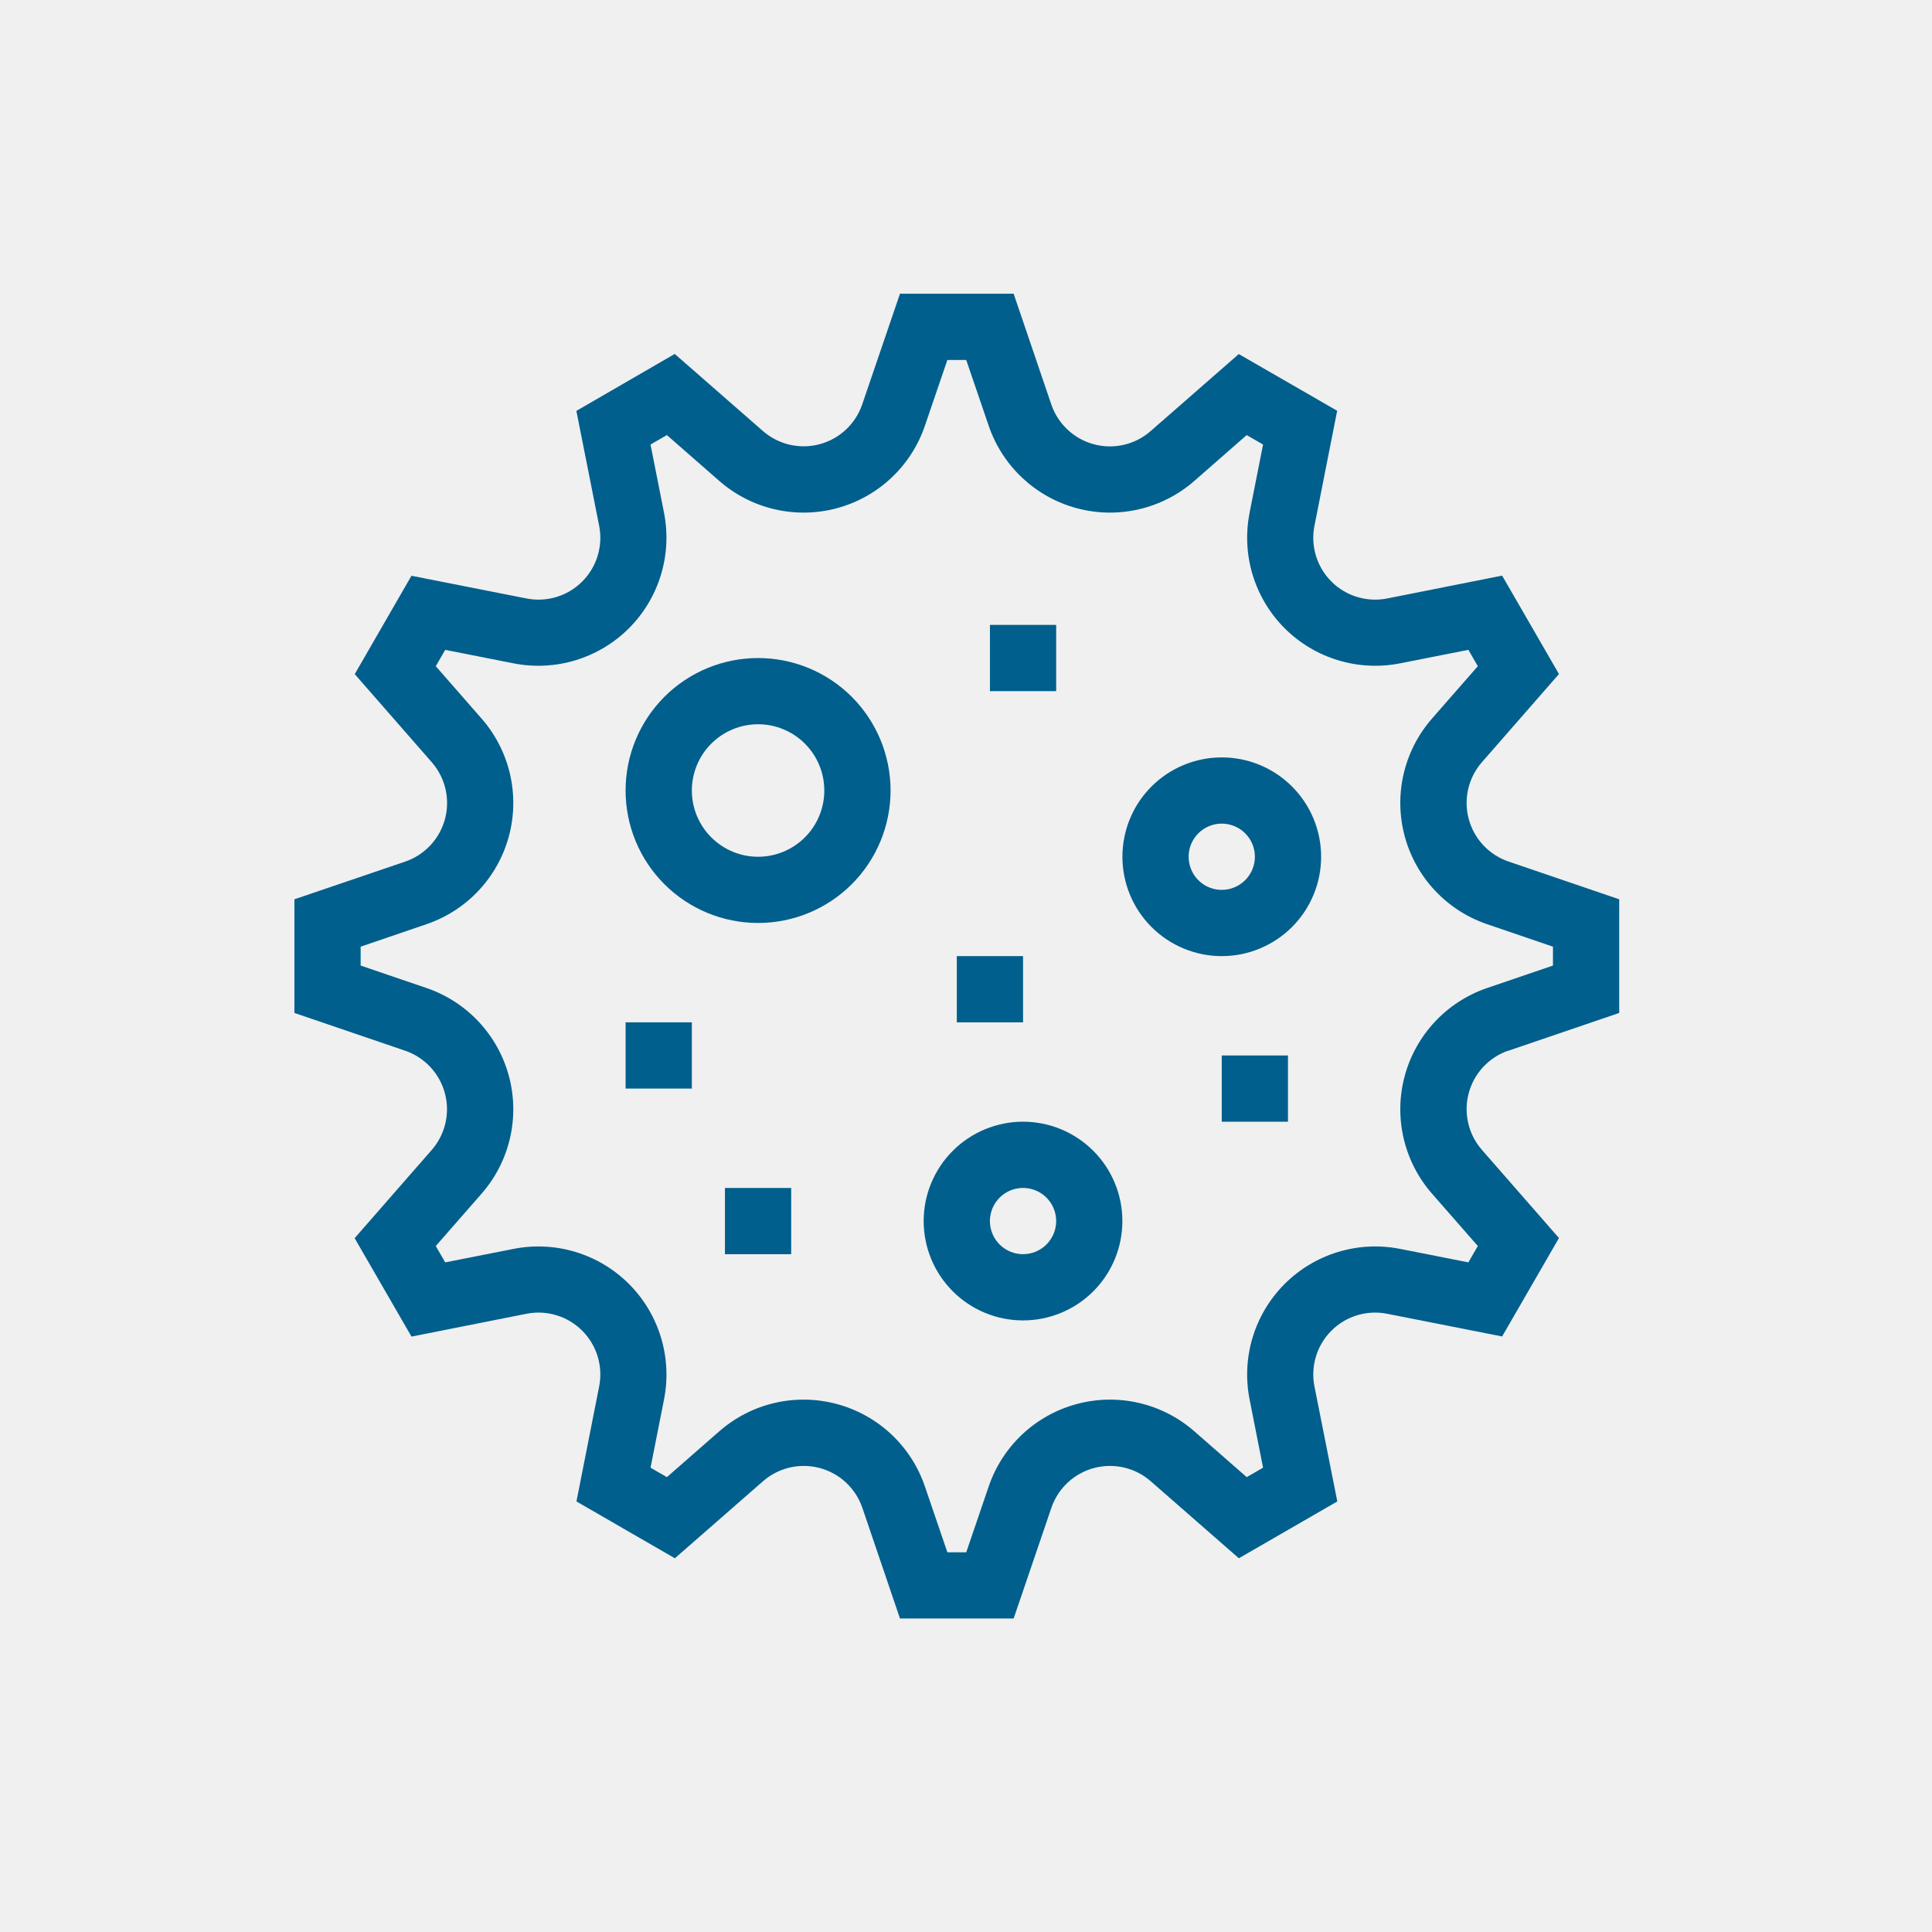
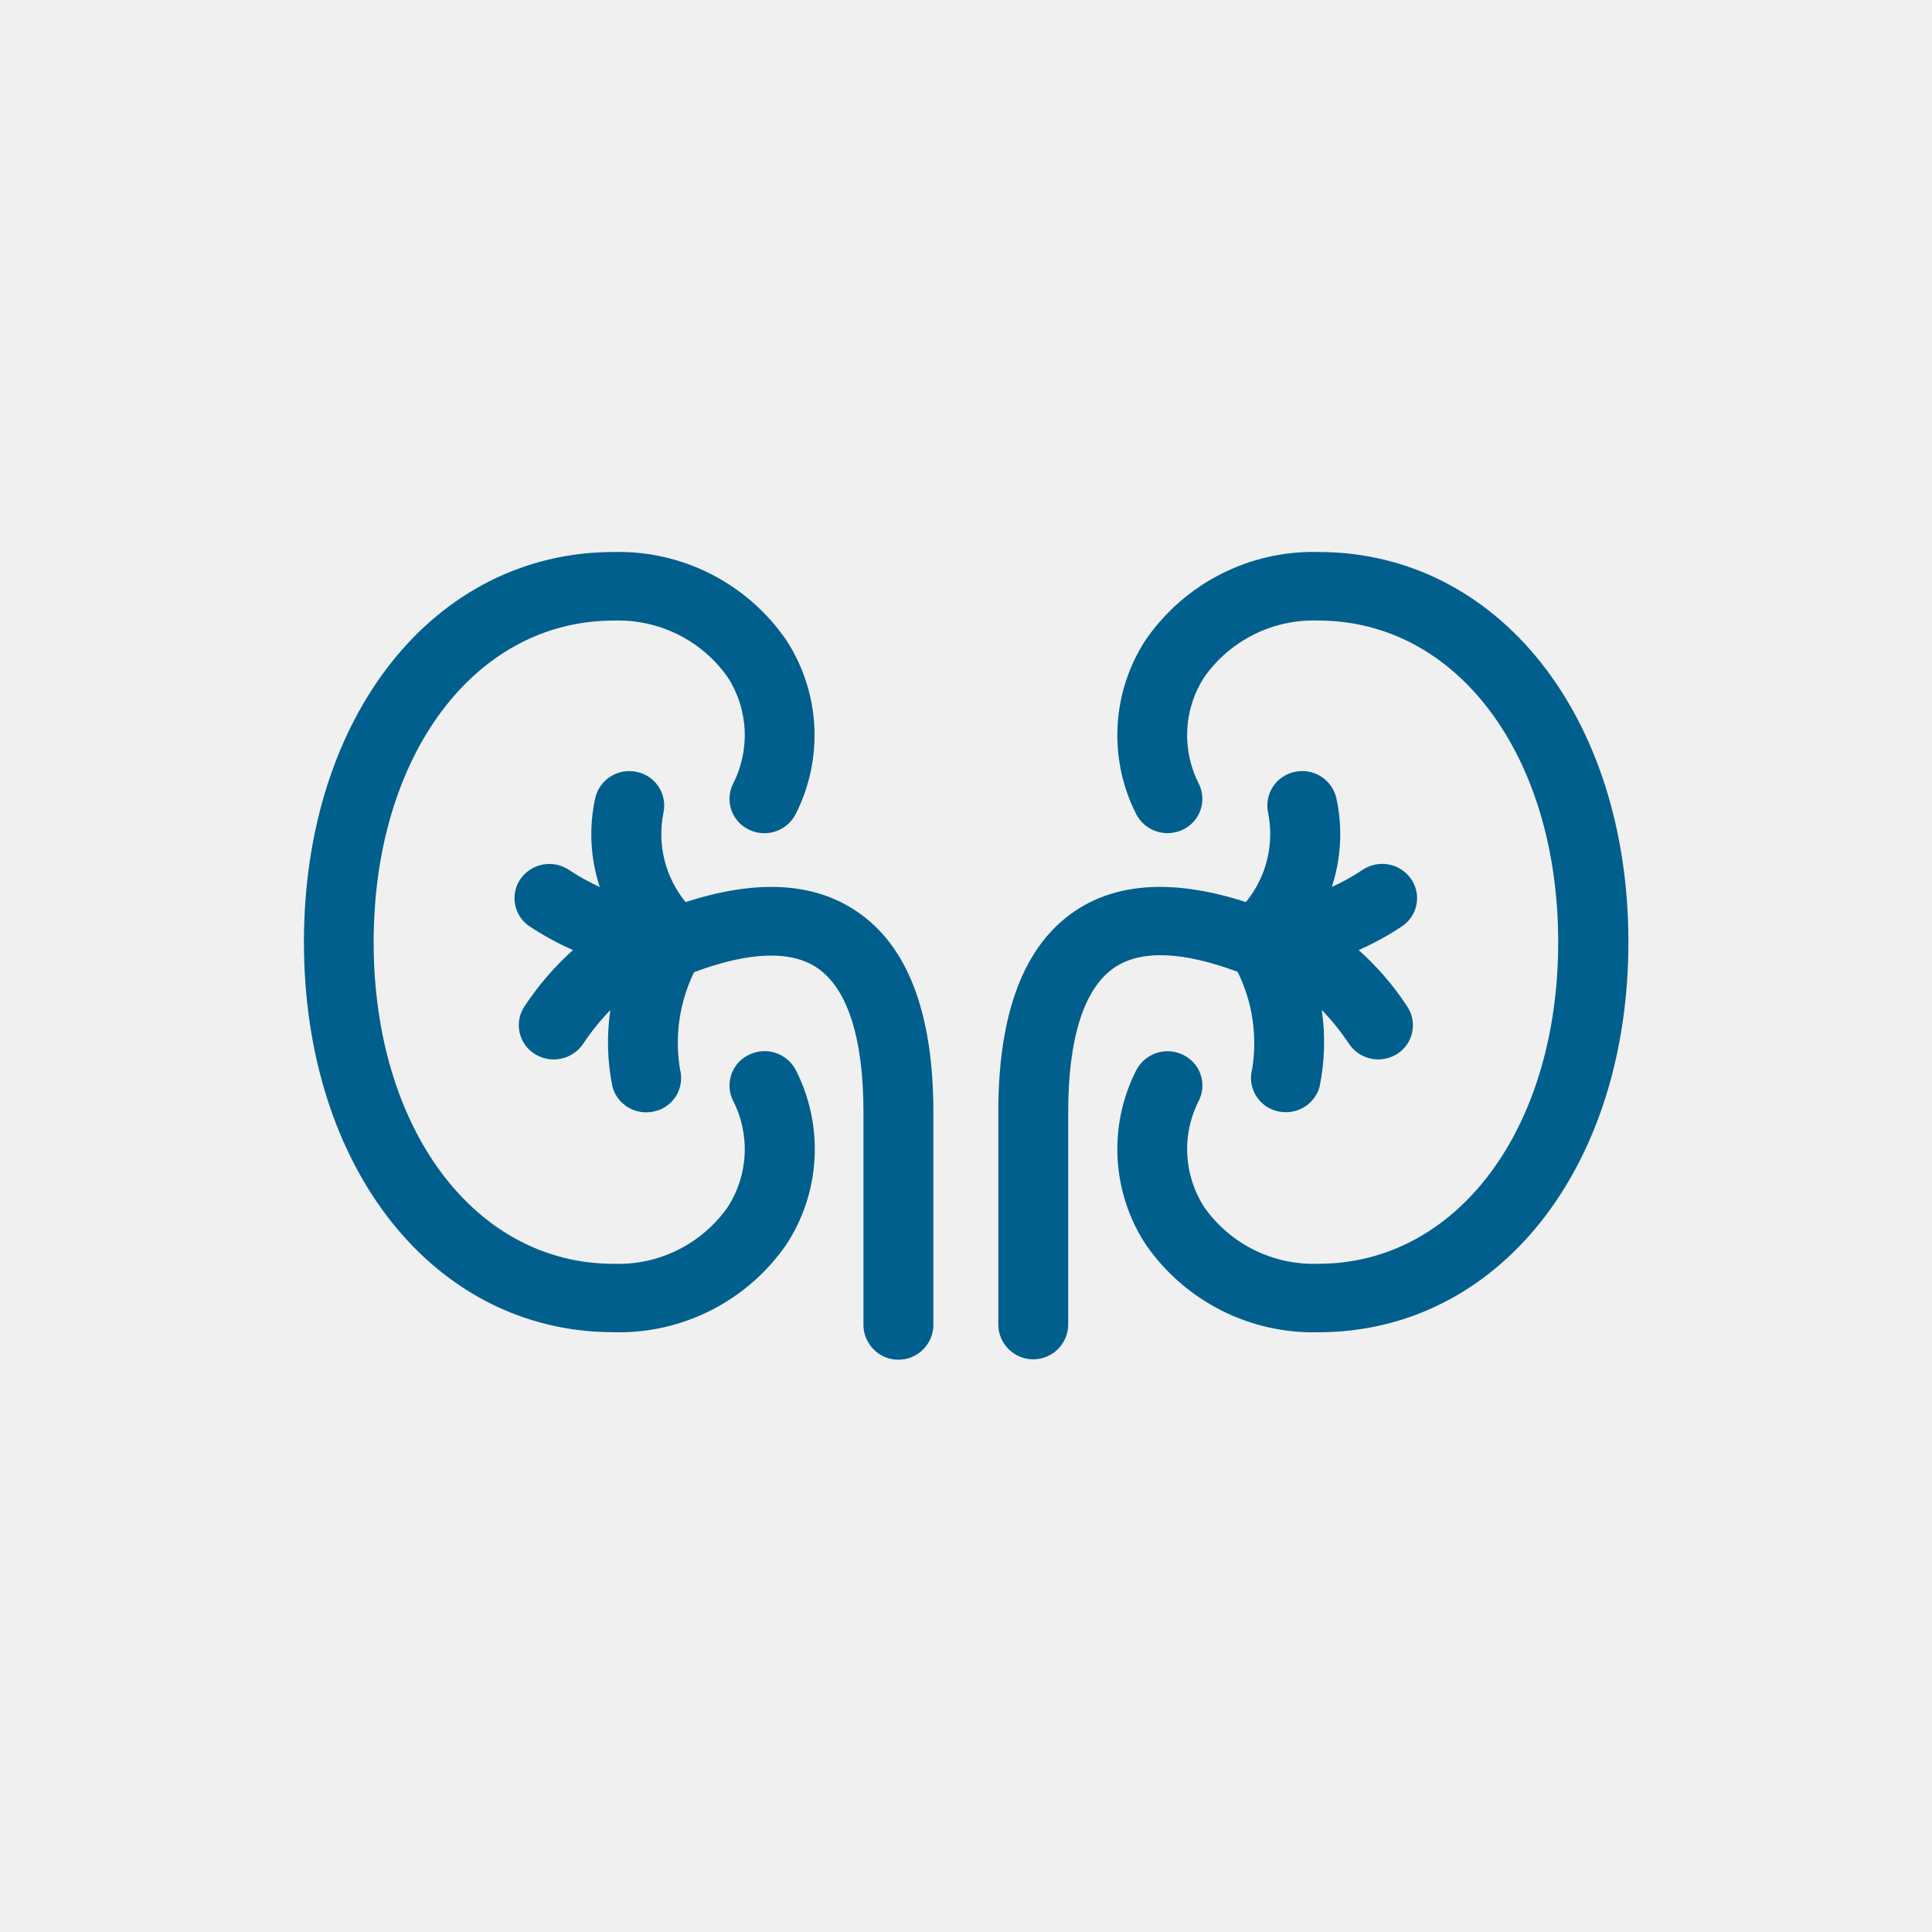
<svg xmlns="http://www.w3.org/2000/svg" width="70" height="70" viewBox="0 0 70 70" fill="none">
-   <path d="M54.654 38.069L58.667 36.701V32.583L54.654 31.214C53.947 30.972 53.407 30.393 53.214 29.67C53.021 28.948 53.201 28.177 53.694 27.614L56.484 24.422L54.425 20.856L50.267 21.682C49.531 21.83 48.769 21.601 48.239 21.07C47.708 20.539 47.478 19.777 47.627 19.041L48.448 14.883L44.883 12.828L41.691 15.618H41.691C41.129 16.111 40.358 16.291 39.636 16.098C38.913 15.905 38.334 15.365 38.092 14.658L36.726 10.642H32.608L31.239 14.654C30.997 15.362 30.418 15.902 29.695 16.095C28.973 16.288 28.202 16.107 27.639 15.614L24.447 12.824L20.883 14.887L21.707 19.041C21.855 19.778 21.626 20.539 21.095 21.07C20.564 21.601 19.803 21.83 19.067 21.682L14.908 20.861L12.853 24.425L15.643 27.617V27.617C16.136 28.179 16.316 28.95 16.123 29.673C15.931 30.395 15.391 30.974 14.683 31.217L10.667 32.583V36.701L14.679 38.069C15.387 38.311 15.927 38.89 16.12 39.613C16.313 40.335 16.132 41.106 15.639 41.669L12.849 44.861L14.909 48.427L19.067 47.602C19.803 47.453 20.564 47.682 21.095 48.214C21.626 48.744 21.855 49.506 21.707 50.242L20.886 54.4L24.452 56.459L27.644 53.669C28.207 53.176 28.978 52.996 29.7 53.189C30.423 53.382 31.002 53.922 31.244 54.629L32.608 58.642H36.726L38.094 54.629C38.336 53.922 38.915 53.382 39.638 53.189C40.361 52.996 41.132 53.176 41.694 53.669L44.886 56.459L48.453 54.4L47.627 50.242C47.478 49.506 47.708 48.744 48.239 48.214C48.77 47.682 49.531 47.453 50.267 47.602L54.425 48.423L56.484 44.856L53.694 41.664C53.202 41.102 53.021 40.331 53.214 39.608C53.407 38.885 53.947 38.306 54.654 38.064L54.654 38.069ZM51.883 43.247L53.544 45.145L53.202 45.738L50.728 45.249V45.25C49.209 44.949 47.64 45.426 46.545 46.52C45.451 47.615 44.974 49.184 45.275 50.703L45.763 53.177L45.171 53.519L43.272 51.858H43.272C42.107 50.839 40.51 50.468 39.015 50.87C37.52 51.27 36.323 52.39 35.823 53.855L35.009 56.242H34.325L33.51 53.855C33.011 52.39 31.814 51.27 30.319 50.87C28.823 50.468 27.227 50.839 26.062 51.858L24.163 53.519L23.57 53.177L24.059 50.703H24.059C24.359 49.184 23.882 47.615 22.788 46.52C21.693 45.426 20.124 44.949 18.606 45.25L16.131 45.738L15.789 45.146L17.45 43.247V43.247C18.469 42.082 18.84 40.485 18.439 38.99C18.038 37.495 16.919 36.298 15.453 35.798L13.067 34.984V34.3L15.453 33.485C16.919 32.986 18.038 31.789 18.439 30.294C18.84 28.799 18.469 27.202 17.45 26.037L15.789 24.138L16.131 23.546L18.606 24.034L18.606 24.034C20.124 24.334 21.693 23.857 22.788 22.763C23.882 21.668 24.359 20.099 24.059 18.581L23.57 16.106L24.163 15.764L26.061 17.425H26.061C27.227 18.444 28.823 18.815 30.319 18.414C31.814 18.013 33.011 16.893 33.51 15.428L34.325 13.042H35.008L35.823 15.428C36.323 16.893 37.52 18.013 39.015 18.414C40.51 18.815 42.106 18.444 43.272 17.425L45.17 15.764L45.763 16.106L45.274 18.581H45.275C44.974 20.099 45.451 21.668 46.545 22.763C47.64 23.857 49.209 24.334 50.728 24.034L53.202 23.545L53.544 24.138L51.883 26.036V26.037C50.864 27.202 50.493 28.799 50.894 30.294C51.295 31.789 52.415 32.986 53.88 33.485L56.267 34.3V34.984L53.88 35.798C52.415 36.298 51.295 37.495 50.894 38.99C50.493 40.485 50.864 42.082 51.883 43.247Z" fill="#005F8C" />
-   <path d="M27.467 23.842C26.194 23.842 24.973 24.347 24.072 25.247C23.172 26.148 22.666 27.369 22.666 28.642C22.666 29.915 23.172 31.136 24.072 32.036C24.973 32.936 26.194 33.441 27.467 33.441C28.739 33.441 29.961 32.936 30.861 32.036C31.761 31.136 32.267 29.915 32.267 28.642C32.267 27.369 31.761 26.148 30.861 25.247C29.961 24.347 28.739 23.842 27.467 23.842ZM27.467 31.042C26.83 31.042 26.22 30.789 25.77 30.338C25.32 29.889 25.067 29.278 25.067 28.642C25.067 28.005 25.32 27.395 25.77 26.945C26.22 26.495 26.83 26.241 27.467 26.241C28.103 26.241 28.714 26.495 29.164 26.945C29.614 27.395 29.866 28.005 29.866 28.642C29.866 29.278 29.614 29.889 29.164 30.338C28.714 30.789 28.103 31.042 27.467 31.042Z" fill="#005F8C" />
-   <path d="M37.066 40.641C36.112 40.641 35.196 41.021 34.521 41.696C33.846 42.371 33.466 43.287 33.466 44.241C33.466 45.196 33.846 46.112 34.521 46.787C35.196 47.462 36.112 47.841 37.066 47.841C38.021 47.841 38.937 47.462 39.612 46.787C40.287 46.112 40.666 45.196 40.666 44.241C40.666 43.287 40.287 42.371 39.612 41.696C38.937 41.021 38.021 40.641 37.066 40.641ZM37.066 45.441C36.581 45.441 36.143 45.149 35.958 44.701C35.772 44.252 35.875 43.736 36.218 43.393C36.561 43.05 37.077 42.947 37.526 43.133C37.974 43.318 38.267 43.756 38.267 44.241C38.267 44.559 38.14 44.865 37.915 45.09C37.69 45.315 37.385 45.441 37.066 45.441Z" fill="#005F8C" />
-   <path d="M44.267 27.442C43.312 27.442 42.396 27.821 41.721 28.496C41.046 29.171 40.667 30.087 40.667 31.042C40.667 31.996 41.046 32.912 41.721 33.587C42.397 34.262 43.312 34.642 44.267 34.642C45.222 34.642 46.138 34.262 46.812 33.587C47.487 32.912 47.867 31.996 47.867 31.042C47.867 30.087 47.487 29.171 46.812 28.496C46.138 27.821 45.222 27.442 44.267 27.442ZM44.267 32.242C43.781 32.242 43.344 31.949 43.158 31.501C42.973 31.052 43.075 30.536 43.418 30.193C43.762 29.85 44.278 29.747 44.726 29.933C45.175 30.119 45.467 30.556 45.467 31.042C45.467 31.36 45.34 31.665 45.115 31.89C44.89 32.115 44.585 32.242 44.267 32.242Z" fill="#005F8C" />
-   <path d="M22.667 37.041H25.067V39.441H22.667V37.041Z" fill="#005F8C" />
-   <path d="M34.667 34.642H37.067V37.041H34.667V34.642Z" fill="#005F8C" />
-   <path d="M35.867 22.641H38.267V25.041H35.867V22.641Z" fill="#005F8C" />
-   <path d="M44.266 38.242H46.666V40.642H44.266V38.242Z" fill="#005F8C" />
-   <path d="M26.266 43.042H28.666V45.442H26.266V43.042Z" fill="#005F8C" />
+   <g clip-path="url(#clip0_93_134)">
+     <path fill-rule="evenodd" clip-rule="evenodd" d="M26.547 39.852C26.863 40.459 27.012 41.138 26.98 41.822C26.948 42.505 26.735 43.167 26.363 43.741C25.899 44.4 25.278 44.931 24.557 45.289C23.835 45.647 23.036 45.819 22.231 45.79C17.197 45.79 13.538 40.889 13.538 34.137C13.538 27.384 17.194 22.485 22.233 22.485C23.038 22.457 23.836 22.629 24.558 22.986C25.279 23.344 25.899 23.875 26.363 24.533C26.735 25.108 26.948 25.77 26.98 26.453C27.012 27.137 26.863 27.817 26.547 28.423C26.478 28.572 26.438 28.733 26.432 28.896C26.425 29.06 26.451 29.224 26.508 29.377C26.566 29.531 26.653 29.671 26.766 29.791C26.878 29.91 27.013 30.006 27.163 30.072C27.466 30.212 27.812 30.227 28.127 30.114C28.441 30.001 28.698 29.769 28.843 29.468C29.337 28.483 29.564 27.386 29.503 26.286C29.441 25.186 29.092 24.121 28.492 23.197C27.798 22.186 26.863 21.364 25.771 20.805C24.679 20.247 23.465 19.97 22.239 20C15.733 20 11.012 25.945 11.012 34.134C11.012 42.324 15.733 48.269 22.237 48.269C23.464 48.301 24.68 48.026 25.775 47.468C26.869 46.91 27.806 46.088 28.501 45.076C29.102 44.152 29.45 43.088 29.512 41.988C29.573 40.888 29.346 39.791 28.852 38.807C28.707 38.506 28.45 38.274 28.136 38.16C27.822 38.047 27.476 38.061 27.172 38.2C27.021 38.266 26.885 38.361 26.771 38.48C26.658 38.599 26.569 38.74 26.511 38.894C26.453 39.048 26.426 39.212 26.432 39.377C26.438 39.541 26.477 39.703 26.547 39.852ZM41.502 23.196C40.902 24.12 40.554 25.185 40.493 26.285C40.431 27.385 40.658 28.482 41.151 29.468C41.297 29.768 41.554 29.999 41.869 30.112C42.183 30.224 42.529 30.21 42.832 30.071C42.982 30.004 43.117 29.909 43.229 29.79C43.342 29.67 43.429 29.53 43.486 29.377C43.544 29.223 43.57 29.06 43.563 28.896C43.557 28.732 43.517 28.572 43.448 28.423C43.133 27.816 42.984 27.137 43.016 26.453C43.048 25.77 43.261 25.107 43.633 24.533C44.097 23.875 44.717 23.343 45.438 22.985C46.16 22.627 46.959 22.455 47.763 22.484C52.803 22.484 56.456 27.385 56.456 34.137C56.456 40.888 52.803 45.789 47.766 45.789C46.961 45.818 46.161 45.646 45.44 45.288C44.718 44.93 44.097 44.398 43.633 43.74C43.262 43.166 43.049 42.504 43.017 41.821C42.984 41.138 43.133 40.459 43.449 39.852C43.519 39.704 43.558 39.543 43.565 39.379C43.572 39.215 43.545 39.052 43.488 38.898C43.431 38.745 43.343 38.604 43.231 38.485C43.118 38.366 42.983 38.27 42.833 38.204C42.53 38.064 42.184 38.05 41.87 38.163C41.555 38.276 41.298 38.507 41.152 38.808C40.659 39.792 40.431 40.889 40.493 41.989C40.555 43.088 40.903 44.153 41.503 45.076C42.199 46.089 43.136 46.911 44.23 47.469C45.325 48.027 46.541 48.302 47.769 48.27C54.27 48.27 59 42.326 59 34.135C59 25.945 54.27 20 47.767 20C46.539 19.968 45.323 20.244 44.229 20.802C43.135 21.361 42.197 22.183 41.502 23.196ZM24.842 32.685C24.475 32.238 24.213 31.714 24.074 31.153C23.935 30.591 23.924 30.006 24.04 29.44C24.073 29.279 24.075 29.113 24.044 28.952C24.013 28.791 23.951 28.637 23.86 28.5C23.77 28.363 23.653 28.246 23.517 28.154C23.381 28.063 23.228 27.999 23.067 27.967C22.741 27.896 22.4 27.956 22.119 28.135C21.837 28.314 21.638 28.597 21.565 28.922C21.331 29.99 21.389 31.1 21.731 32.138C21.346 31.963 20.976 31.758 20.623 31.523C20.348 31.336 20.01 31.264 19.682 31.322C19.354 31.38 19.062 31.564 18.867 31.834C18.772 31.967 18.705 32.118 18.67 32.278C18.634 32.438 18.631 32.603 18.661 32.764C18.69 32.925 18.752 33.078 18.841 33.215C18.931 33.352 19.047 33.469 19.183 33.561C19.683 33.892 20.211 34.181 20.76 34.423C20.09 35.024 19.499 35.709 19.004 36.462C18.913 36.598 18.85 36.751 18.819 36.911C18.788 37.072 18.789 37.237 18.823 37.398C18.857 37.558 18.922 37.71 19.015 37.844C19.109 37.979 19.228 38.094 19.366 38.181C19.647 38.362 19.987 38.427 20.315 38.361C20.643 38.295 20.932 38.105 21.122 37.83C21.414 37.39 21.746 36.977 22.113 36.596C21.977 37.525 22.005 38.469 22.193 39.389C22.27 39.653 22.43 39.885 22.651 40.05C22.871 40.215 23.139 40.303 23.414 40.302C23.527 40.302 23.639 40.287 23.748 40.258C23.907 40.218 24.056 40.146 24.187 40.047C24.317 39.948 24.427 39.824 24.51 39.683C24.593 39.541 24.646 39.385 24.668 39.222C24.69 39.06 24.679 38.895 24.637 38.736C24.439 37.541 24.618 36.314 25.147 35.224C27.137 34.483 28.638 34.423 29.596 35.06C30.701 35.797 31.285 37.605 31.285 40.296V48.037C31.295 48.366 31.433 48.678 31.669 48.907C31.906 49.137 32.222 49.265 32.551 49.265C32.881 49.265 33.197 49.137 33.433 48.907C33.67 48.678 33.807 48.366 33.818 48.037V40.296C33.818 36.695 32.881 34.242 31.018 33.007C29.455 31.957 27.378 31.861 24.842 32.685ZM45.368 38.732C45.325 38.89 45.315 39.055 45.337 39.217C45.358 39.38 45.412 39.536 45.494 39.678C45.577 39.819 45.687 39.943 45.817 40.042C45.948 40.141 46.097 40.213 46.255 40.254C46.364 40.282 46.476 40.297 46.589 40.297C46.864 40.299 47.132 40.21 47.353 40.045C47.573 39.881 47.733 39.648 47.809 39.384C47.999 38.465 48.026 37.52 47.89 36.592C48.257 36.973 48.589 37.386 48.883 37.826C48.999 37.998 49.156 38.139 49.34 38.236C49.523 38.334 49.728 38.385 49.936 38.384C50.183 38.384 50.424 38.313 50.632 38.18C50.769 38.092 50.887 37.976 50.979 37.841C51.071 37.706 51.136 37.554 51.168 37.394C51.201 37.234 51.201 37.069 51.17 36.909C51.138 36.748 51.074 36.596 50.983 36.461C50.489 35.707 49.899 35.022 49.227 34.422C49.776 34.181 50.303 33.893 50.801 33.559C50.937 33.468 51.053 33.351 51.143 33.214C51.233 33.077 51.294 32.924 51.324 32.763C51.353 32.602 51.35 32.437 51.315 32.277C51.279 32.117 51.212 31.966 51.117 31.833C50.924 31.561 50.631 31.377 50.303 31.319C49.974 31.261 49.636 31.334 49.361 31.522C49.009 31.757 48.638 31.962 48.253 32.137C48.595 31.099 48.652 29.988 48.419 28.921C48.345 28.596 48.146 28.314 47.865 28.135C47.584 27.956 47.244 27.895 46.918 27.966C46.757 27.998 46.604 28.061 46.468 28.153C46.331 28.244 46.214 28.362 46.124 28.499C46.033 28.636 45.971 28.789 45.94 28.951C45.909 29.112 45.91 29.278 45.944 29.438C46.06 30.005 46.048 30.59 45.909 31.152C45.77 31.713 45.508 32.237 45.141 32.684C42.604 31.864 40.529 31.956 38.971 32.993C37.112 34.228 36.171 36.681 36.171 40.283V48.023C36.181 48.352 36.319 48.664 36.555 48.893C36.791 49.123 37.108 49.251 37.437 49.251C37.766 49.251 38.083 49.123 38.319 48.893C38.555 48.664 38.693 48.352 38.703 48.023V40.283C38.703 37.59 39.288 35.783 40.392 35.047C41.352 34.41 42.851 34.47 44.841 35.21C45.38 36.3 45.564 37.532 45.368 38.732Z" fill="#005F8C" />
+   </g>
+   <defs>
+     <clipPath id="clip0_93_134">
+       <rect width="48" height="29.268" fill="white" transform="translate(11 20)" />
+     </clipPath>
+   </defs>
</svg>
